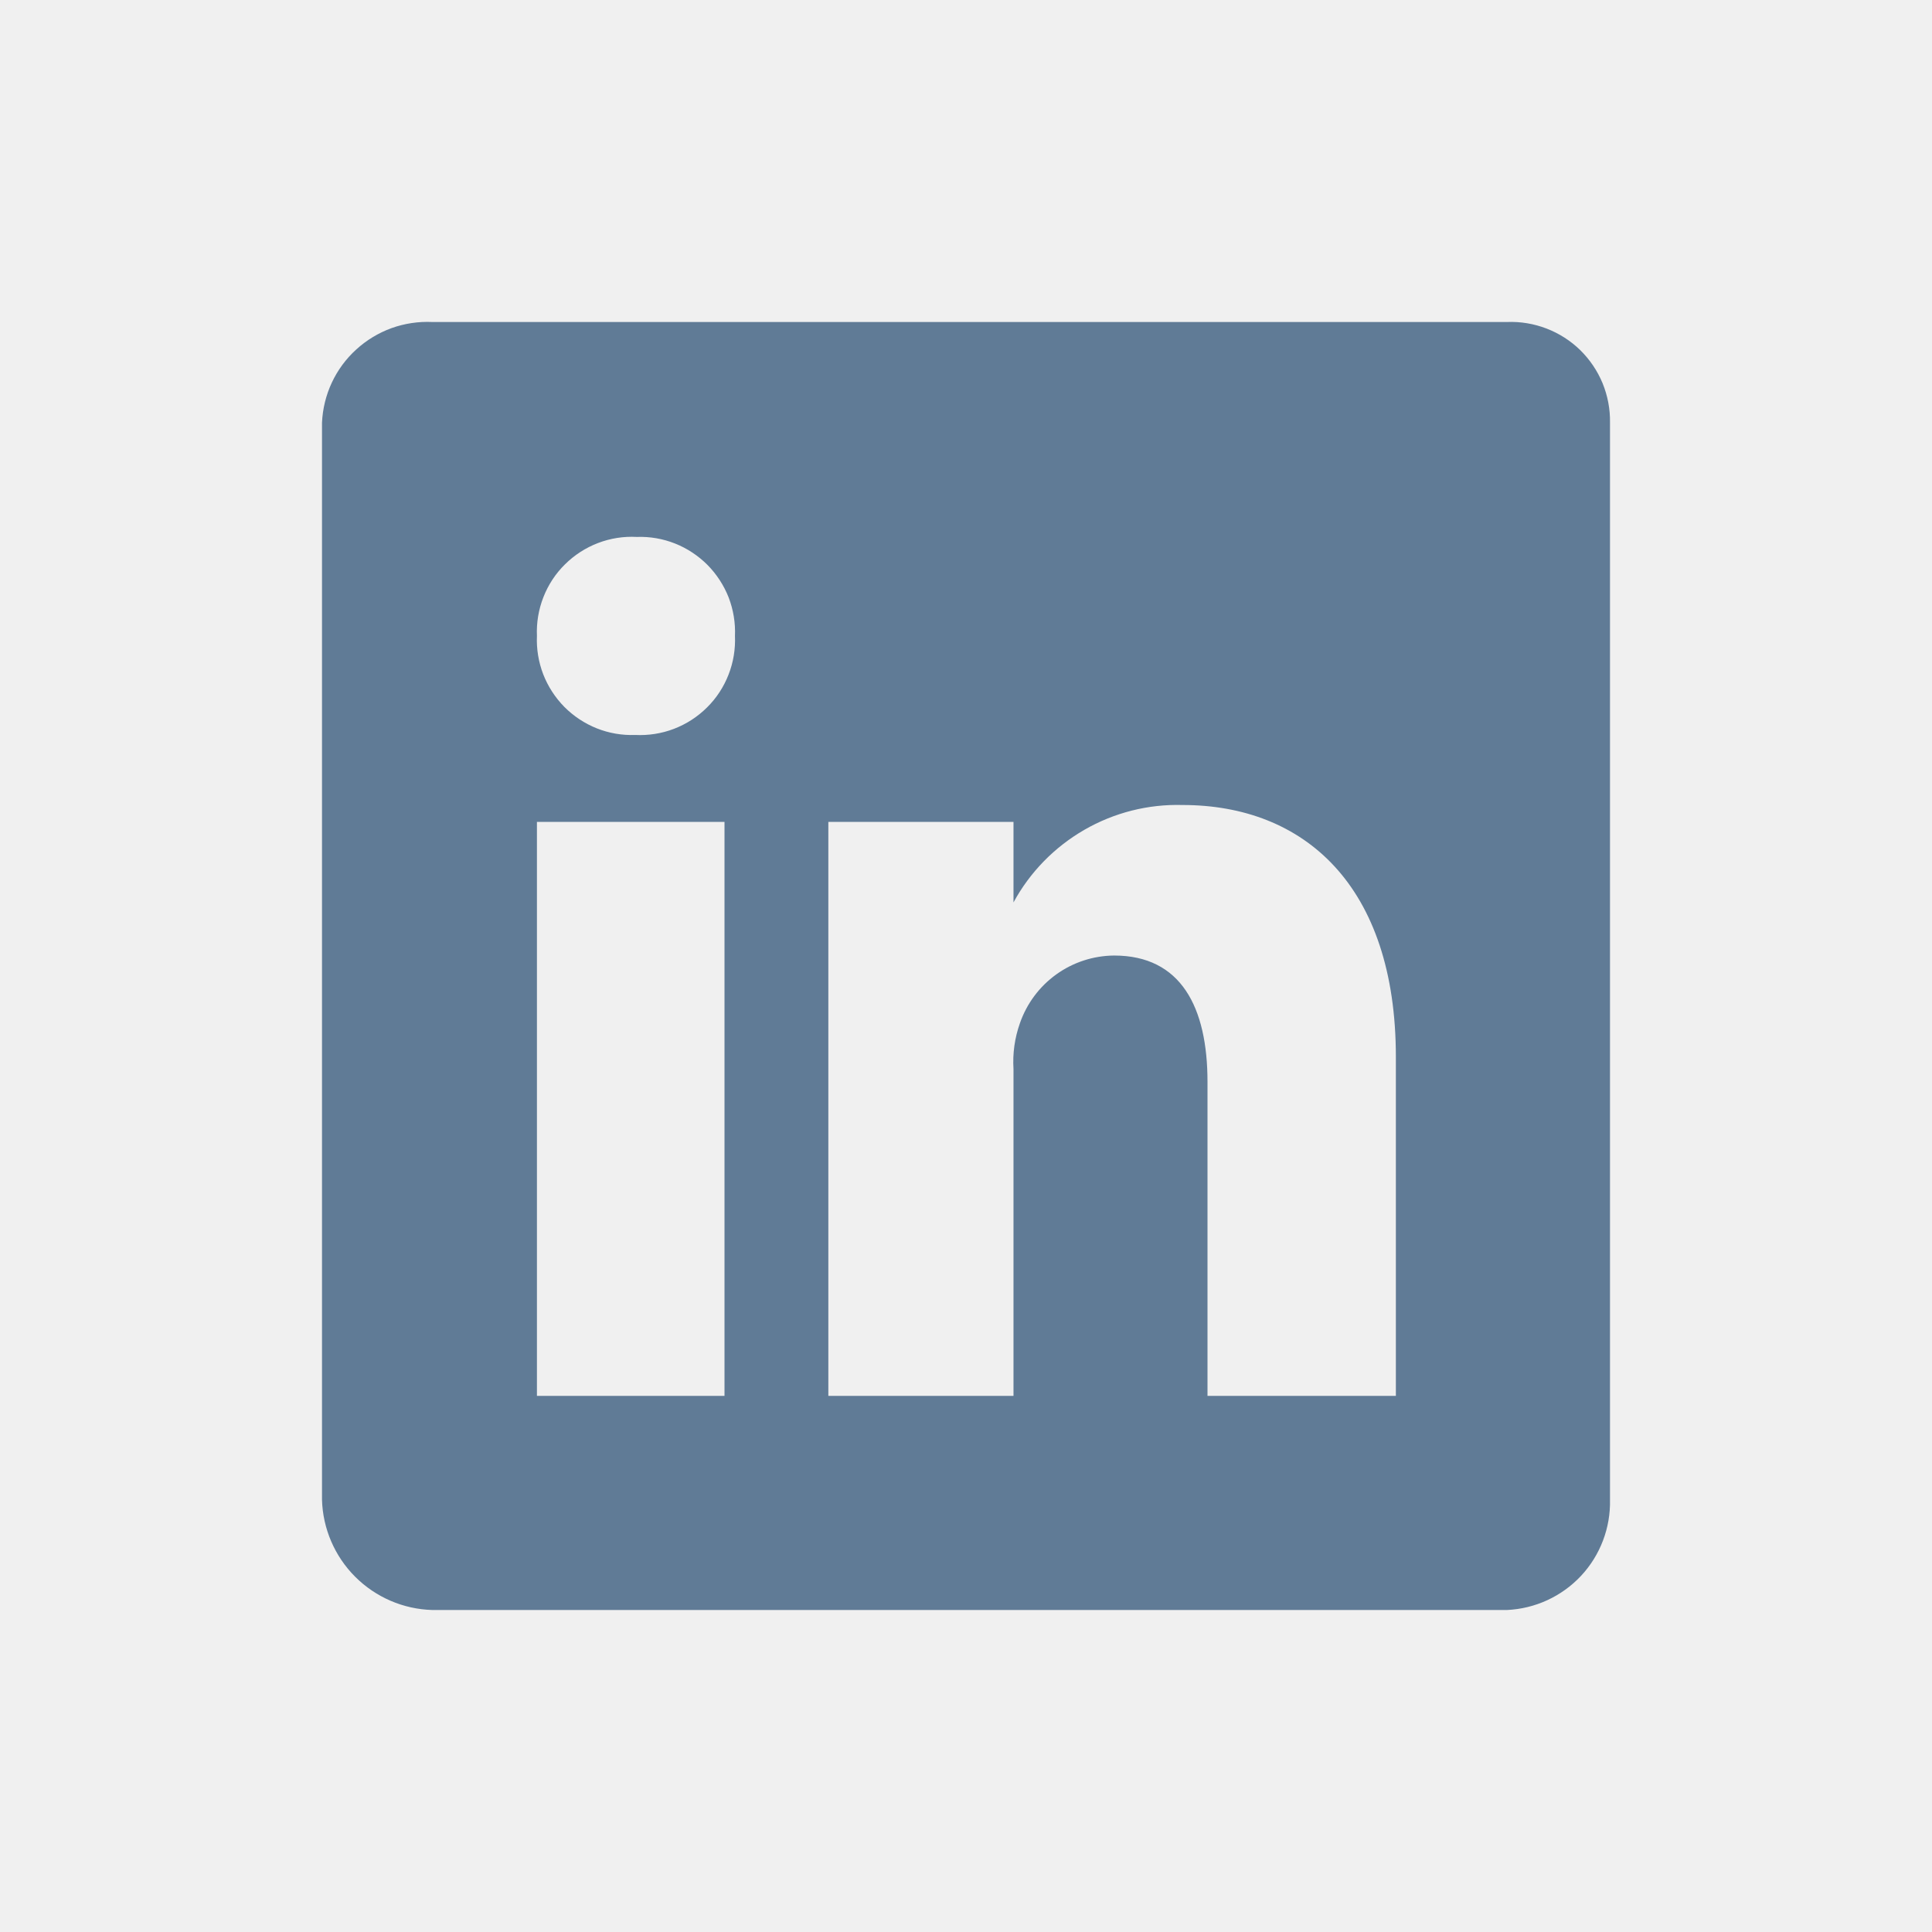
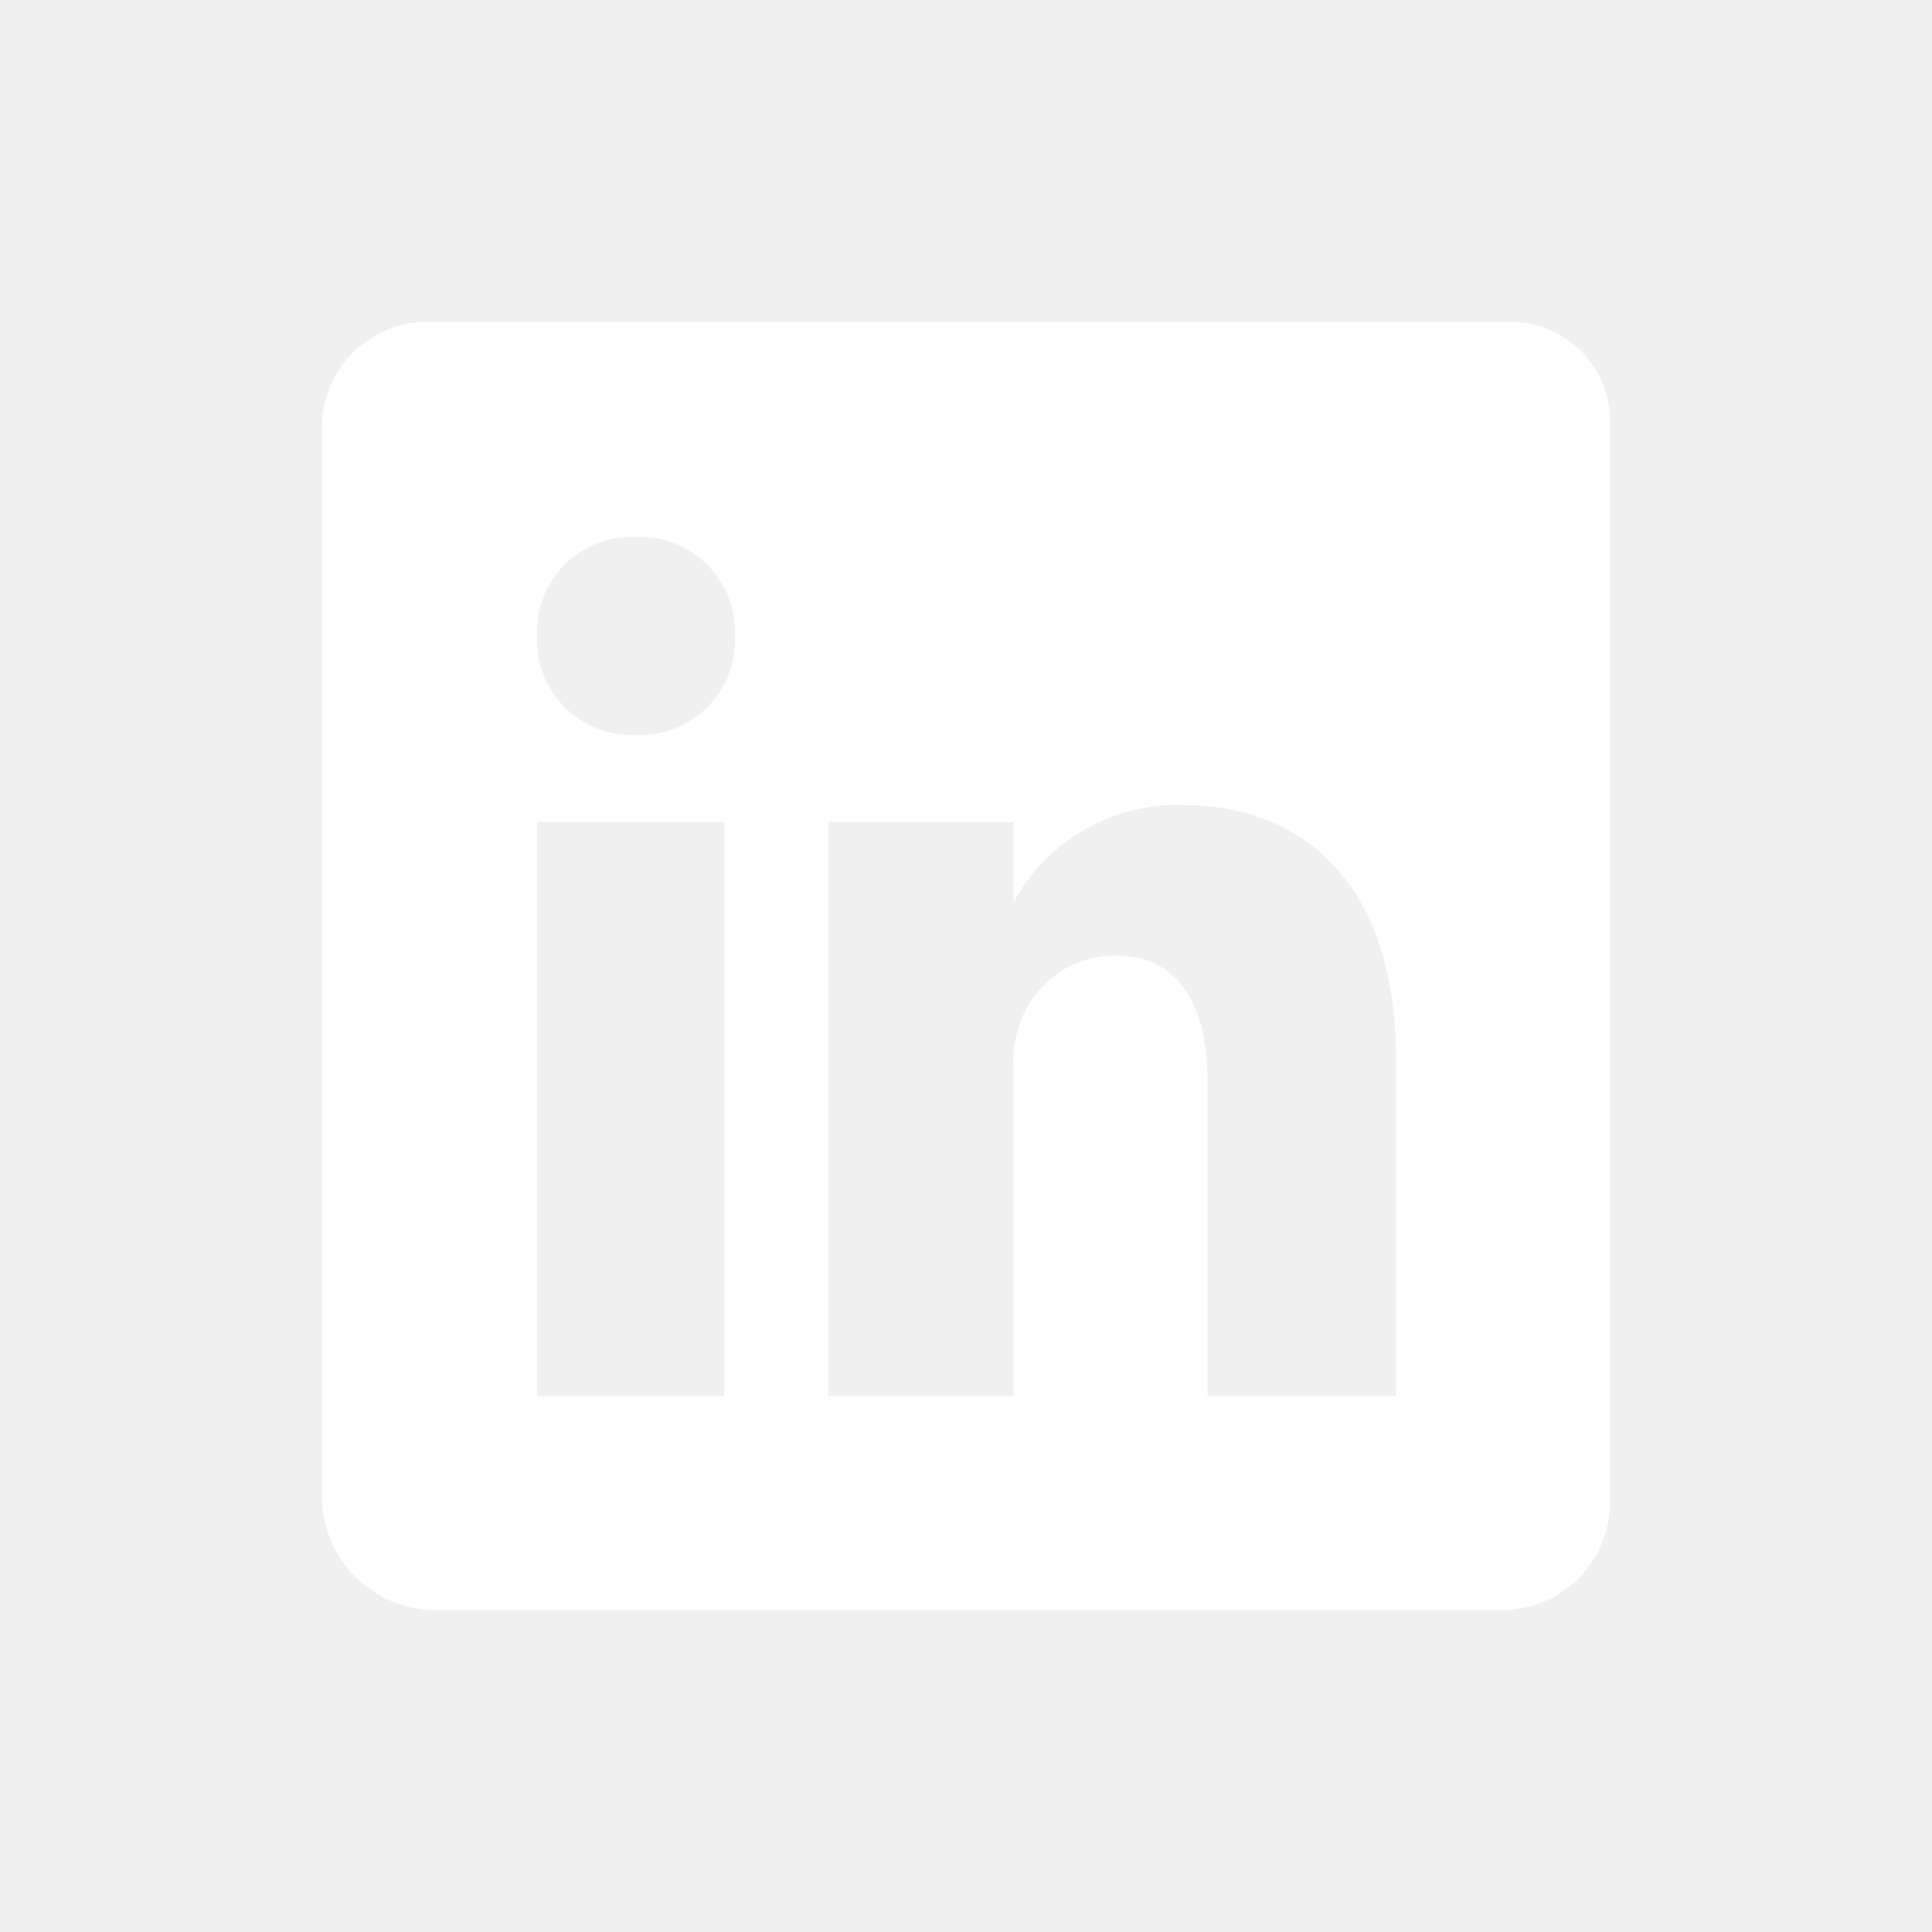
<svg xmlns="http://www.w3.org/2000/svg" width="800px" height="800px" viewBox="0 0 24 24" fill="none">
-   <path d="M18.72 4H5.37C5.198 3.992 5.026 4.018 4.864 4.076C4.702 4.135 4.553 4.225 4.426 4.341C4.298 4.457 4.195 4.597 4.122 4.753C4.049 4.909 4.008 5.078 4 5.25V18.63C4.01 18.99 4.158 19.333 4.412 19.587C4.667 19.842 5.01 19.99 5.37 20H18.72C19.07 19.984 19.4 19.832 19.64 19.576C19.879 19.32 20.008 18.98 20 18.63V5.25C20.003 5.082 19.971 4.916 19.908 4.761C19.844 4.606 19.749 4.466 19.63 4.349C19.51 4.232 19.367 4.141 19.211 4.081C19.054 4.021 18.887 3.993 18.72 4ZM9 17.34H6.67V10.21H9V17.34ZM7.89 9.13C7.727 9.136 7.565 9.108 7.414 9.048C7.263 8.988 7.126 8.897 7.011 8.782C6.897 8.666 6.807 8.528 6.748 8.376C6.69 8.225 6.663 8.063 6.67 7.9C6.663 7.736 6.69 7.572 6.75 7.419C6.81 7.265 6.901 7.126 7.018 7.011C7.135 6.895 7.274 6.805 7.428 6.746C7.582 6.687 7.746 6.661 7.91 6.67C8.073 6.664 8.235 6.692 8.386 6.752C8.537 6.812 8.674 6.903 8.789 7.018C8.903 7.134 8.993 7.272 9.052 7.423C9.11 7.575 9.137 7.737 9.13 7.9C9.137 8.064 9.11 8.228 9.05 8.381C8.99 8.535 8.899 8.674 8.782 8.789C8.665 8.905 8.526 8.995 8.372 9.054C8.218 9.113 8.054 9.138 7.89 9.13ZM17.34 17.34H15V13.44C15 12.51 14.67 11.87 13.84 11.87C13.582 11.872 13.331 11.954 13.122 12.104C12.912 12.255 12.755 12.466 12.67 12.71C12.605 12.893 12.578 13.086 12.59 13.28V17.34H10.29V10.21H12.59V11.21C12.794 10.834 13.099 10.523 13.469 10.309C13.84 10.095 14.262 9.988 14.69 10C16.2 10 17.34 11 17.34 13.13V17.34Z" fill="#607B96" />
+   <path d="M18.72 4H5.37C5.198 3.992 5.026 4.018 4.864 4.076C4.702 4.135 4.553 4.225 4.426 4.341C4.298 4.457 4.195 4.597 4.122 4.753C4.049 4.909 4.008 5.078 4 5.25V18.63C4.01 18.99 4.158 19.333 4.412 19.587C4.667 19.842 5.01 19.99 5.37 20H18.72C19.07 19.984 19.4 19.832 19.64 19.576C19.879 19.32 20.008 18.98 20 18.63V5.25C20.003 5.082 19.971 4.916 19.908 4.761C19.844 4.606 19.749 4.466 19.63 4.349C19.51 4.232 19.367 4.141 19.211 4.081C19.054 4.021 18.887 3.993 18.72 4ZM9 17.34H6.67V10.21H9V17.34ZM7.89 9.13C7.727 9.136 7.565 9.108 7.414 9.048C7.263 8.988 7.126 8.897 7.011 8.782C6.897 8.666 6.807 8.528 6.748 8.376C6.69 8.225 6.663 8.063 6.67 7.9C6.663 7.736 6.69 7.572 6.75 7.419C6.81 7.265 6.901 7.126 7.018 7.011C7.135 6.895 7.274 6.805 7.428 6.746C7.582 6.687 7.746 6.661 7.91 6.67C8.073 6.664 8.235 6.692 8.386 6.752C8.537 6.812 8.674 6.903 8.789 7.018C8.903 7.134 8.993 7.272 9.052 7.423C9.11 7.575 9.137 7.737 9.13 7.9C9.137 8.064 9.11 8.228 9.05 8.381C8.99 8.535 8.899 8.674 8.782 8.789C8.665 8.905 8.526 8.995 8.372 9.054C8.218 9.113 8.054 9.138 7.89 9.13ZM17.34 17.34H15V13.44C15 12.51 14.67 11.87 13.84 11.87C13.582 11.872 13.331 11.954 13.122 12.104C12.912 12.255 12.755 12.466 12.67 12.71C12.605 12.893 12.578 13.086 12.59 13.28V17.34H10.29V10.21H12.59V11.21C12.794 10.834 13.099 10.523 13.469 10.309C13.84 10.095 14.262 9.988 14.69 10C16.2 10 17.34 11 17.34 13.13V17.34Z" fill="#fff" />
</svg>
